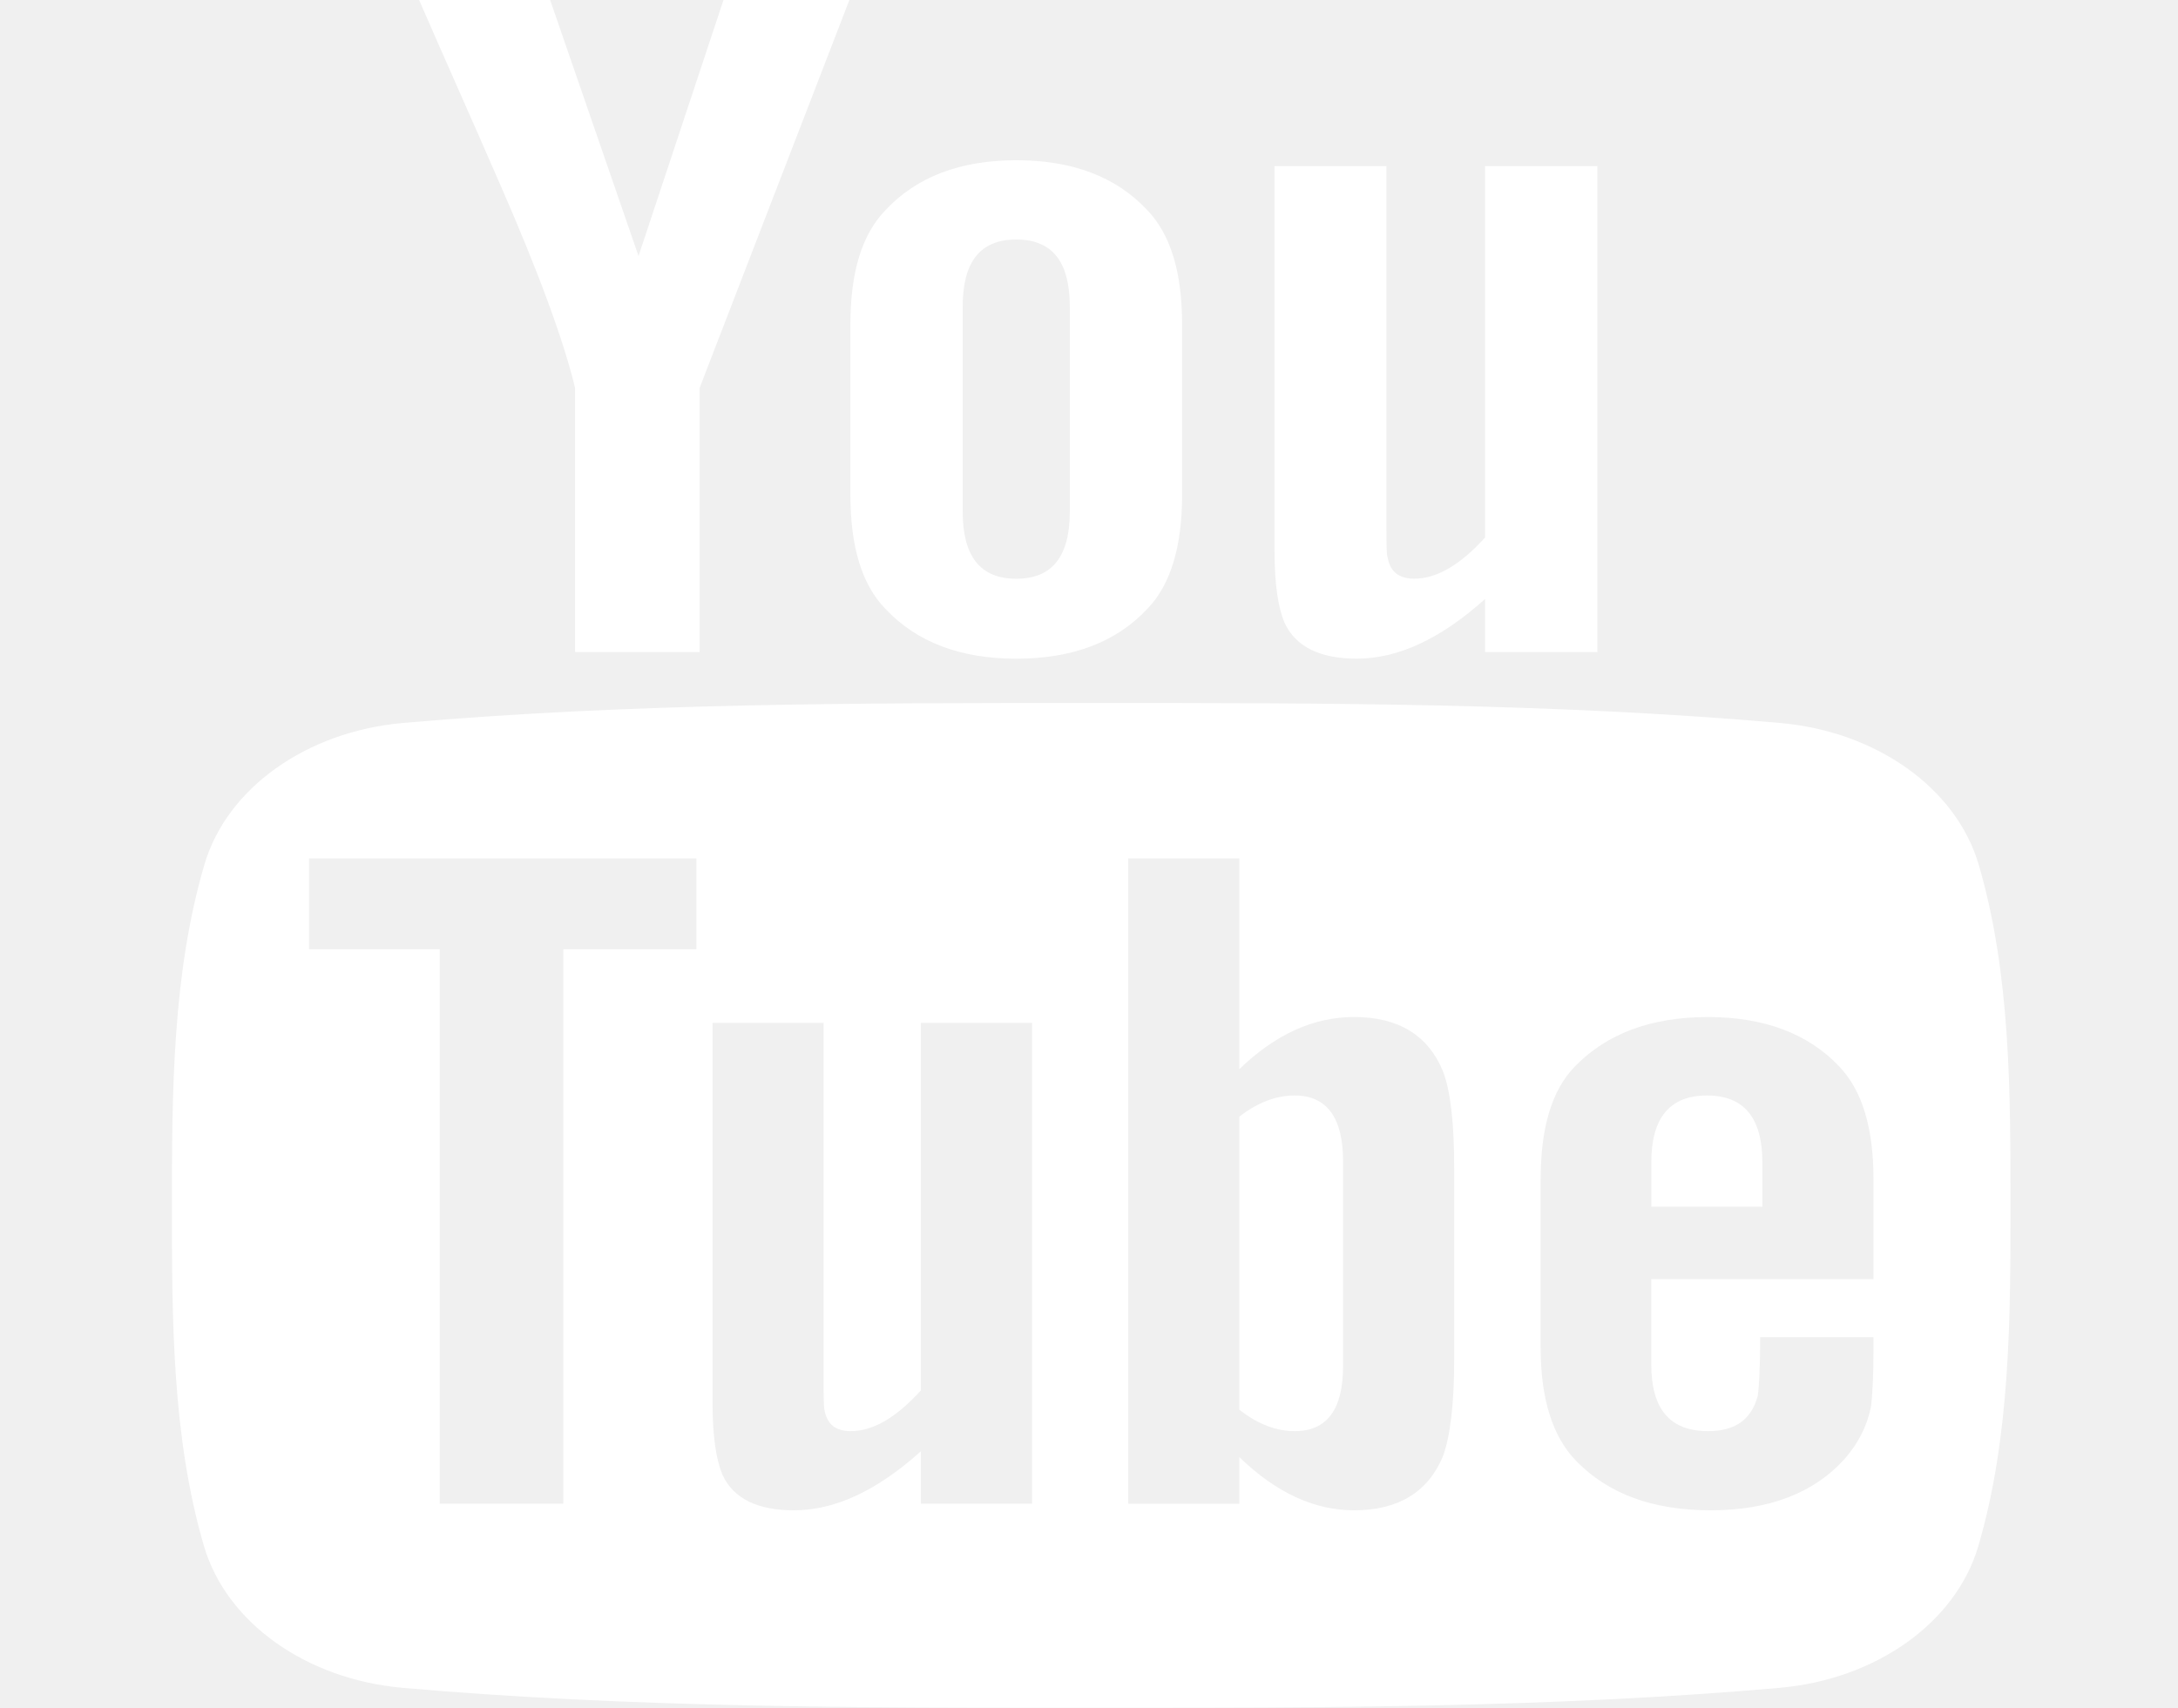
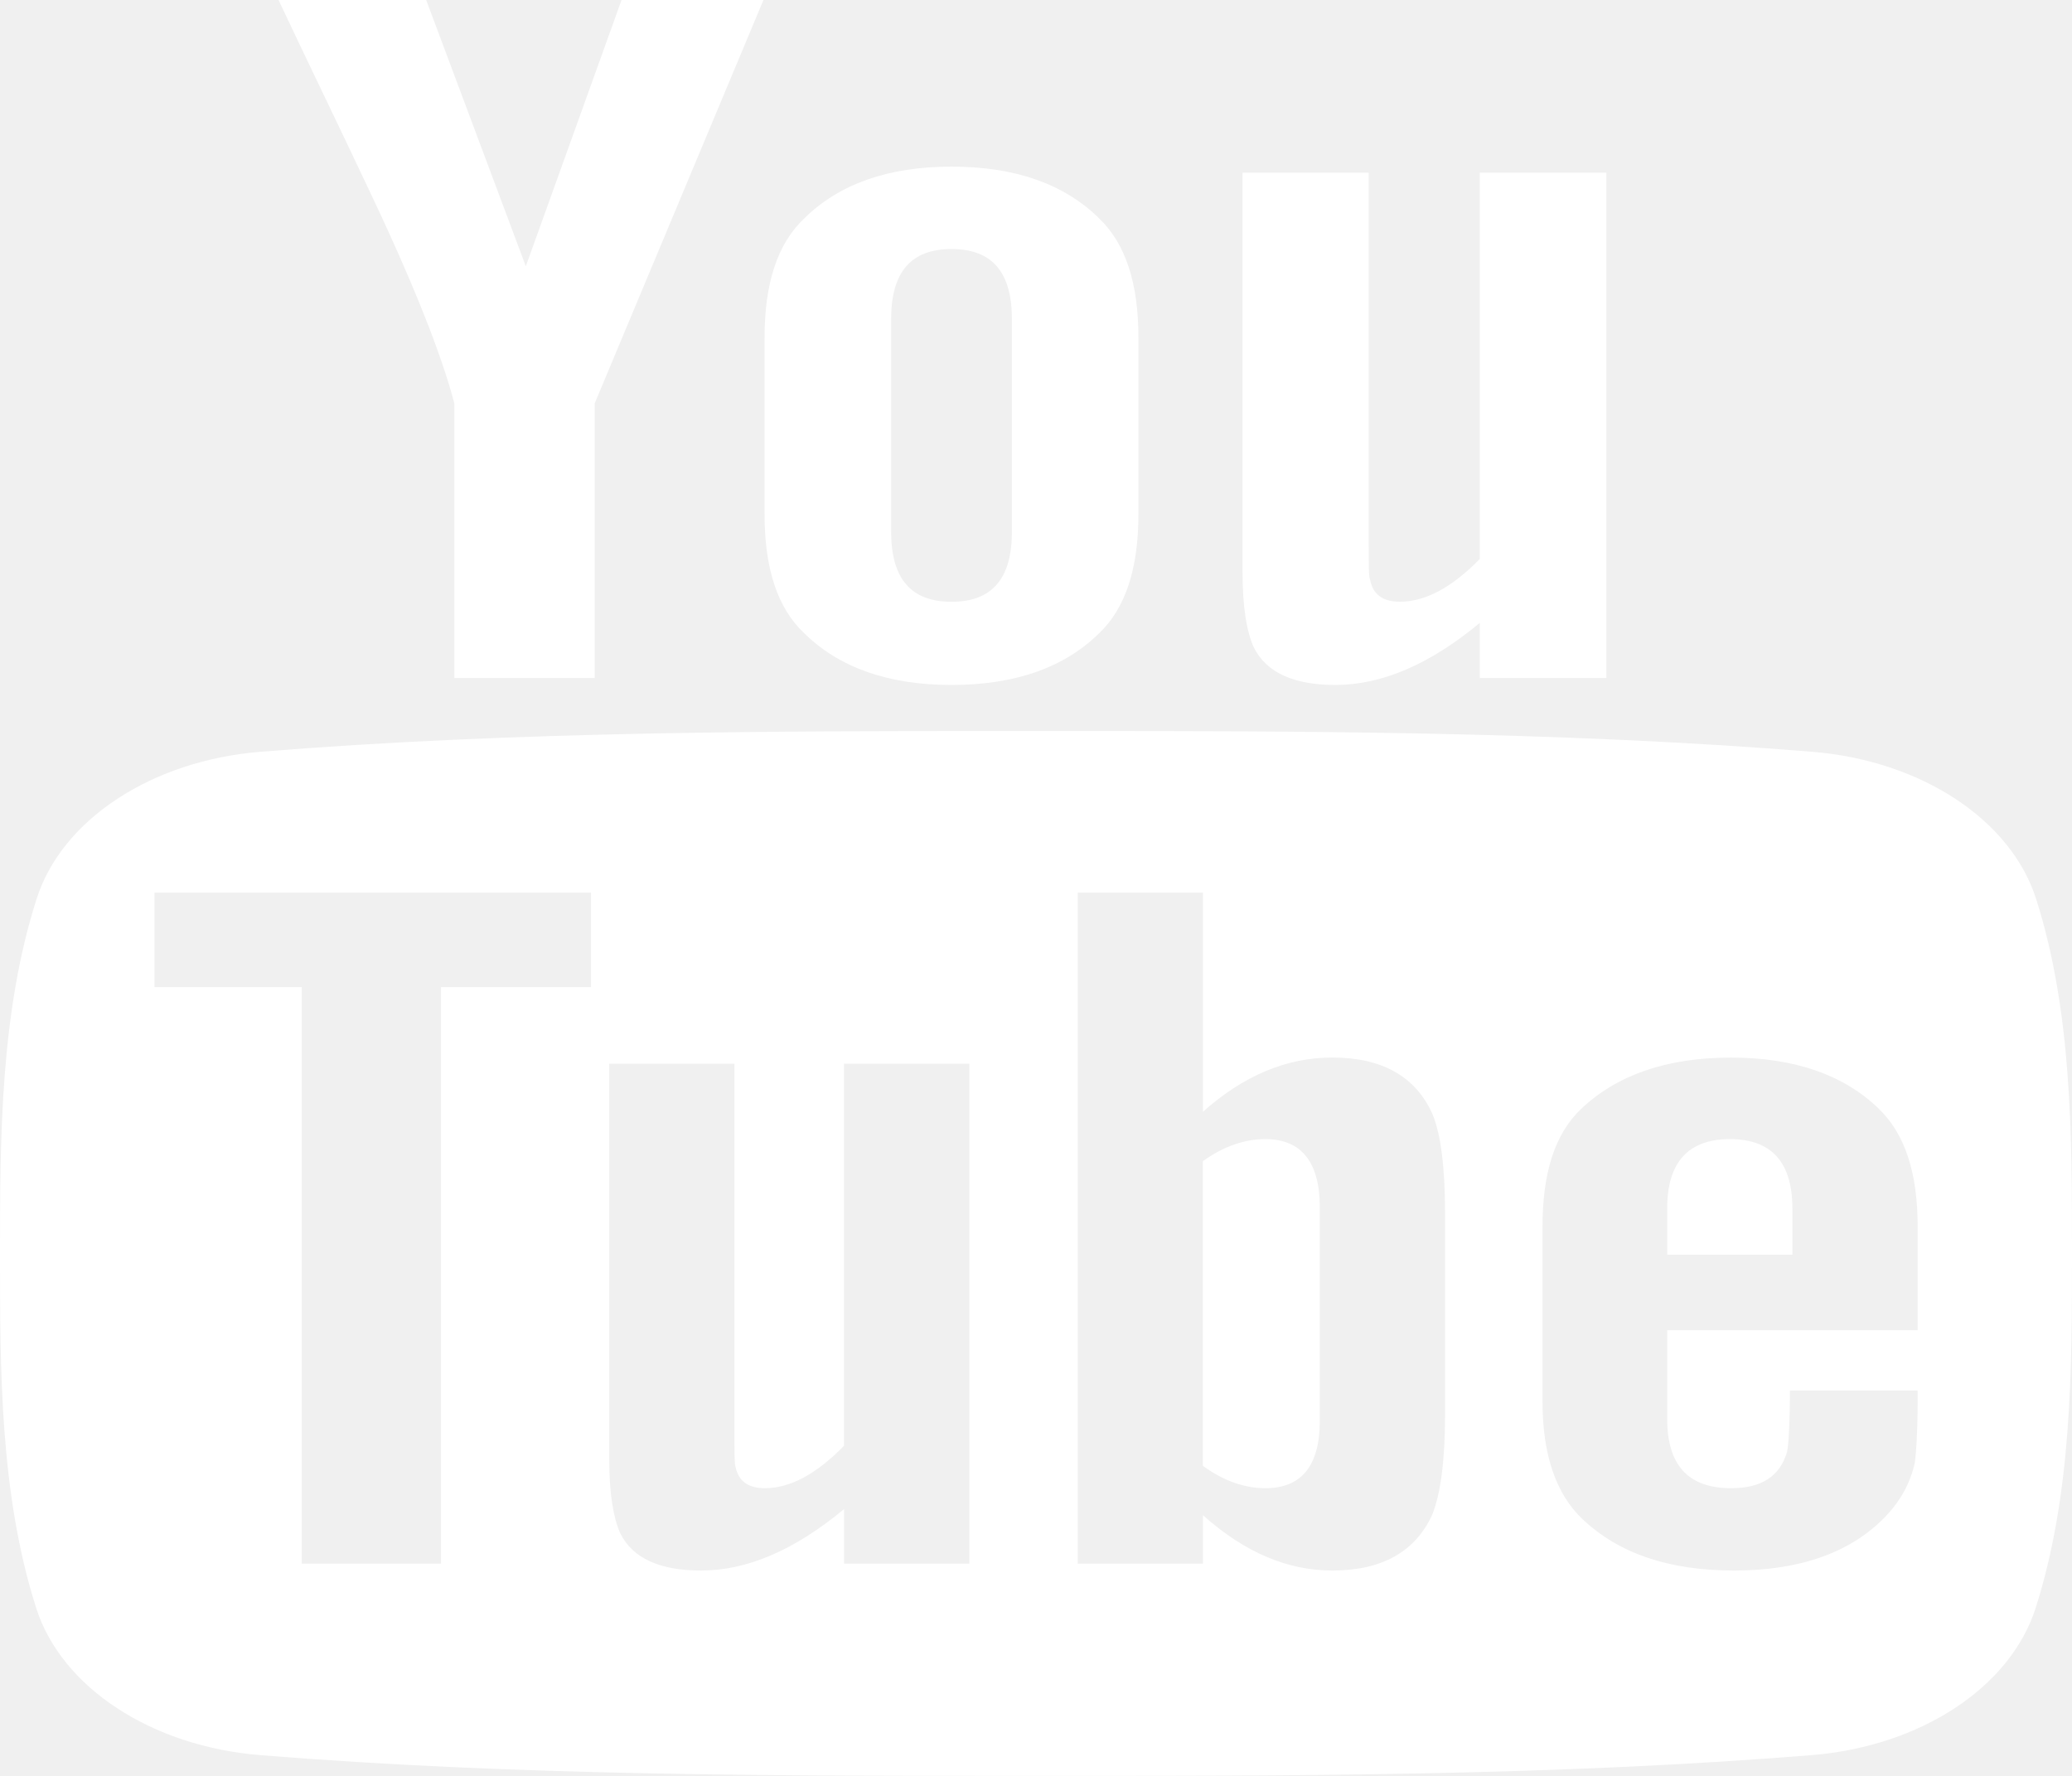
- <svg xmlns="http://www.w3.org/2000/svg" width="51" height="40" viewBox="0 0 51 40" fill="none">
-   <g clip-path="url(#clip0)">
-     <path d="M46.333 20.251C45.806 18.455 43.933 17.13 41.679 16.933C36.342 16.466 30.937 16.463 25.559 16.466C20.179 16.463 14.776 16.466 9.437 16.933C7.184 17.131 5.312 18.456 4.786 20.251C4.035 22.808 4.026 25.6 4.026 28.233C4.026 30.866 4.026 33.657 4.777 36.214C5.303 38.009 7.175 39.334 9.429 39.532C14.767 40 20.17 40.002 25.55 40C30.93 40.002 36.332 40 41.671 39.532C43.925 39.334 45.797 38.009 46.324 36.214C47.074 33.657 47.078 30.866 47.078 28.233C47.077 25.599 47.083 22.808 46.333 20.251ZM16.306 22.233H13.19V35.219H10.296V22.233H7.237V20.106H16.306V22.233ZM24.167 35.219H21.564V33.991C20.529 34.921 19.547 35.374 18.591 35.374C17.752 35.374 17.175 35.108 16.915 34.537C16.773 34.197 16.685 33.658 16.685 32.863V23.958H19.286V32.249C19.286 32.727 19.286 32.976 19.31 33.043C19.372 33.359 19.57 33.52 19.919 33.52C20.441 33.52 20.986 33.205 21.563 32.565V23.958H24.167L24.167 35.219ZM34.051 31.839C34.051 32.881 33.961 33.631 33.788 34.108C33.44 34.946 32.744 35.374 31.709 35.374C30.784 35.374 29.89 34.971 29.02 34.128V35.22H26.419V20.106H29.02V25.041C29.861 24.23 30.753 23.82 31.709 23.82C32.744 23.82 33.441 24.247 33.788 25.09C33.963 25.544 34.051 26.288 34.051 27.354V31.839ZM43.869 29.96H38.666V31.957C38.666 32.999 39.101 33.52 39.995 33.52C40.636 33.52 41.009 33.246 41.157 32.701C41.181 32.59 41.216 32.137 41.216 31.319H43.87V31.616C43.87 32.274 43.838 32.727 43.814 32.931C43.727 33.383 43.522 33.793 43.207 34.154C42.486 34.971 41.419 35.374 40.06 35.374C38.699 35.374 37.663 34.99 36.911 34.221C36.359 33.658 36.076 32.77 36.076 31.573V27.629C36.076 26.425 36.327 25.545 36.88 24.976C37.631 24.205 38.667 23.821 39.996 23.821C41.301 23.821 42.336 24.205 43.065 24.976C43.61 25.545 43.87 26.425 43.87 27.629V29.96H43.869Z" fill="white" />
-     <path d="M39.972 25.658C39.103 25.658 38.667 26.179 38.667 27.22V28.262H41.268V27.22C41.267 26.179 40.833 25.658 39.972 25.658Z" fill="white" />
-     <path d="M30.317 25.658C29.889 25.658 29.455 25.817 29.02 26.154V33.017C29.454 33.359 29.889 33.52 30.317 33.52C31.068 33.52 31.449 33.017 31.449 32.001V27.194C31.449 26.179 31.068 25.658 30.317 25.658Z" fill="white" />
-     <path d="M31.771 15.427C32.73 15.427 33.727 14.97 34.774 14.03V15.271H37.404V3.891H34.774V12.589C34.191 13.235 33.639 13.554 33.113 13.554C32.761 13.554 32.554 13.391 32.497 13.071C32.465 13.003 32.465 12.752 32.465 12.269V3.891H29.844V12.89C29.844 13.693 29.931 14.237 30.077 14.582C30.341 15.158 30.924 15.427 31.771 15.427Z" fill="white" />
-     <path d="M13.466 9.086V15.271H16.382V9.086L19.889 0H16.941L14.952 5.997L12.882 0H9.814C10.429 1.416 11.068 2.838 11.683 4.255C12.618 6.385 13.202 7.991 13.466 9.086Z" fill="white" />
-     <path d="M23.797 15.428C25.114 15.428 26.138 15.039 26.864 14.263C27.416 13.693 27.68 12.796 27.68 11.586V7.601C27.68 6.385 27.416 5.495 26.864 4.921C26.138 4.142 25.115 3.753 23.797 3.753C22.487 3.753 21.463 4.142 20.736 4.921C20.177 5.495 19.913 6.385 19.913 7.601V11.586C19.913 12.796 20.177 13.693 20.736 14.263C21.463 15.039 22.487 15.428 23.797 15.428ZM22.542 7.188C22.542 6.135 22.949 5.61 23.797 5.61C24.645 5.61 25.051 6.135 25.051 7.188V11.975C25.051 13.028 24.645 13.555 23.797 13.555C22.949 13.555 22.542 13.028 22.542 11.975V7.188Z" fill="white" />
-   </g>
-   <defs>
-     <clipPath id="clip0">
-       <rect width="51" height="40" fill="white" />
-     </clipPath>
-   </defs>
+ <svg xmlns="http://www.w3.org/2000/svg" width="35" height="30" viewBox="0 0 35 30" fill="none">
+   <path d="M34.395 15.188C33.966 13.841 32.444 12.848 30.611 12.7C26.272 12.349 21.878 12.348 17.506 12.349C13.132 12.348 8.739 12.349 4.399 12.7C2.567 12.848 1.045 13.842 0.617 15.188C0.007 17.106 0 19.2 0 21.175C0 23.149 1.19209e-07 25.243 0.61 27.161C1.038 28.507 2.56 29.501 4.392 29.649C8.732 30 13.124 30.001 17.498 30C21.872 30.002 26.264 30 30.605 29.649C32.437 29.501 33.959 28.507 34.387 27.161C34.997 25.243 35 23.149 35 21.175C34.999 19.2 35.004 17.106 34.395 15.188ZM9.983 16.675H7.45V26.414H5.097V16.675H2.61V15.079H9.983V16.675ZM16.374 26.415H14.258V25.493C13.417 26.191 12.618 26.531 11.841 26.531C11.159 26.531 10.69 26.331 10.478 25.903C10.363 25.648 10.291 25.243 10.291 24.647V17.969H12.406V24.187C12.406 24.546 12.406 24.732 12.425 24.782C12.476 25.02 12.637 25.14 12.92 25.14C13.345 25.14 13.788 24.904 14.257 24.424V17.969H16.374L16.374 26.415ZM24.41 23.88C24.41 24.661 24.337 25.224 24.196 25.581C23.913 26.21 23.347 26.531 22.506 26.531C21.753 26.531 21.027 26.228 20.32 25.596V26.415H18.205V15.079H20.32V18.781C21.003 18.173 21.728 17.865 22.506 17.865C23.347 17.865 23.913 18.186 24.196 18.818C24.338 19.158 24.41 19.716 24.41 20.516V23.88ZM32.392 22.471H28.162V23.968C28.162 24.749 28.515 25.14 29.242 25.14C29.763 25.14 30.066 24.935 30.187 24.526C30.207 24.443 30.235 24.103 30.235 23.489H32.392V23.712C32.392 24.206 32.366 24.546 32.347 24.698C32.276 25.037 32.11 25.345 31.853 25.615C31.267 26.229 30.4 26.531 29.295 26.531C28.188 26.531 27.346 26.243 26.735 25.666C26.286 25.243 26.056 24.578 26.056 23.68V20.722C26.056 19.819 26.26 19.159 26.709 18.732C27.32 18.154 28.162 17.866 29.243 17.866C30.304 17.866 31.145 18.154 31.738 18.732C32.181 19.159 32.393 19.819 32.393 20.722L32.392 22.471Z" fill="white" />
+   <path d="M29.224 19.243C28.517 19.243 28.162 19.634 28.162 20.415V21.196H30.277V20.415C30.277 19.634 29.923 19.243 29.224 19.243Z" fill="white" />
+   <path d="M21.374 19.243C21.026 19.243 20.673 19.362 20.319 19.615V24.763C20.672 25.019 21.026 25.14 21.374 25.14C21.984 25.14 22.294 24.763 22.294 24V20.395C22.294 19.634 21.984 19.243 21.374 19.243Z" fill="white" />
+   <path d="M22.556 11.571C23.335 11.571 24.147 11.228 24.997 10.522V11.453H27.135V2.918H24.997V9.442C24.524 9.926 24.075 10.165 23.647 10.165C23.361 10.165 23.193 10.043 23.146 9.803C23.12 9.753 23.12 9.564 23.12 9.202V2.918H20.989V9.667C20.989 10.27 21.061 10.678 21.179 10.936C21.393 11.369 21.868 11.571 22.556 11.571Z" fill="white" />
+   <path d="M7.675 6.815V11.454H10.045V6.815L12.896 0H10.499L8.882 4.498L7.199 0H4.705C5.205 1.062 5.725 2.129 6.225 3.191C6.985 4.789 7.46 5.993 7.675 6.815Z" fill="white" />
+   <path d="M16.073 11.571C17.144 11.571 17.976 11.279 18.567 10.697C19.015 10.27 19.23 9.597 19.23 8.69V5.701C19.23 4.788 19.016 4.121 18.567 3.69C17.976 3.106 17.145 2.815 16.073 2.815C15.008 2.815 14.176 3.106 13.585 3.69C13.13 4.121 12.915 4.788 12.915 5.701V8.69C12.915 9.597 13.13 10.27 13.585 10.697C14.176 11.279 15.008 11.571 16.073 11.571ZM15.053 5.391C15.053 4.601 15.384 4.207 16.073 4.207C16.762 4.207 17.093 4.601 17.093 5.391V8.981C17.093 9.771 16.762 10.166 16.073 10.166C15.384 10.166 15.053 9.771 15.053 8.981V5.391Z" fill="white" />
</svg>
